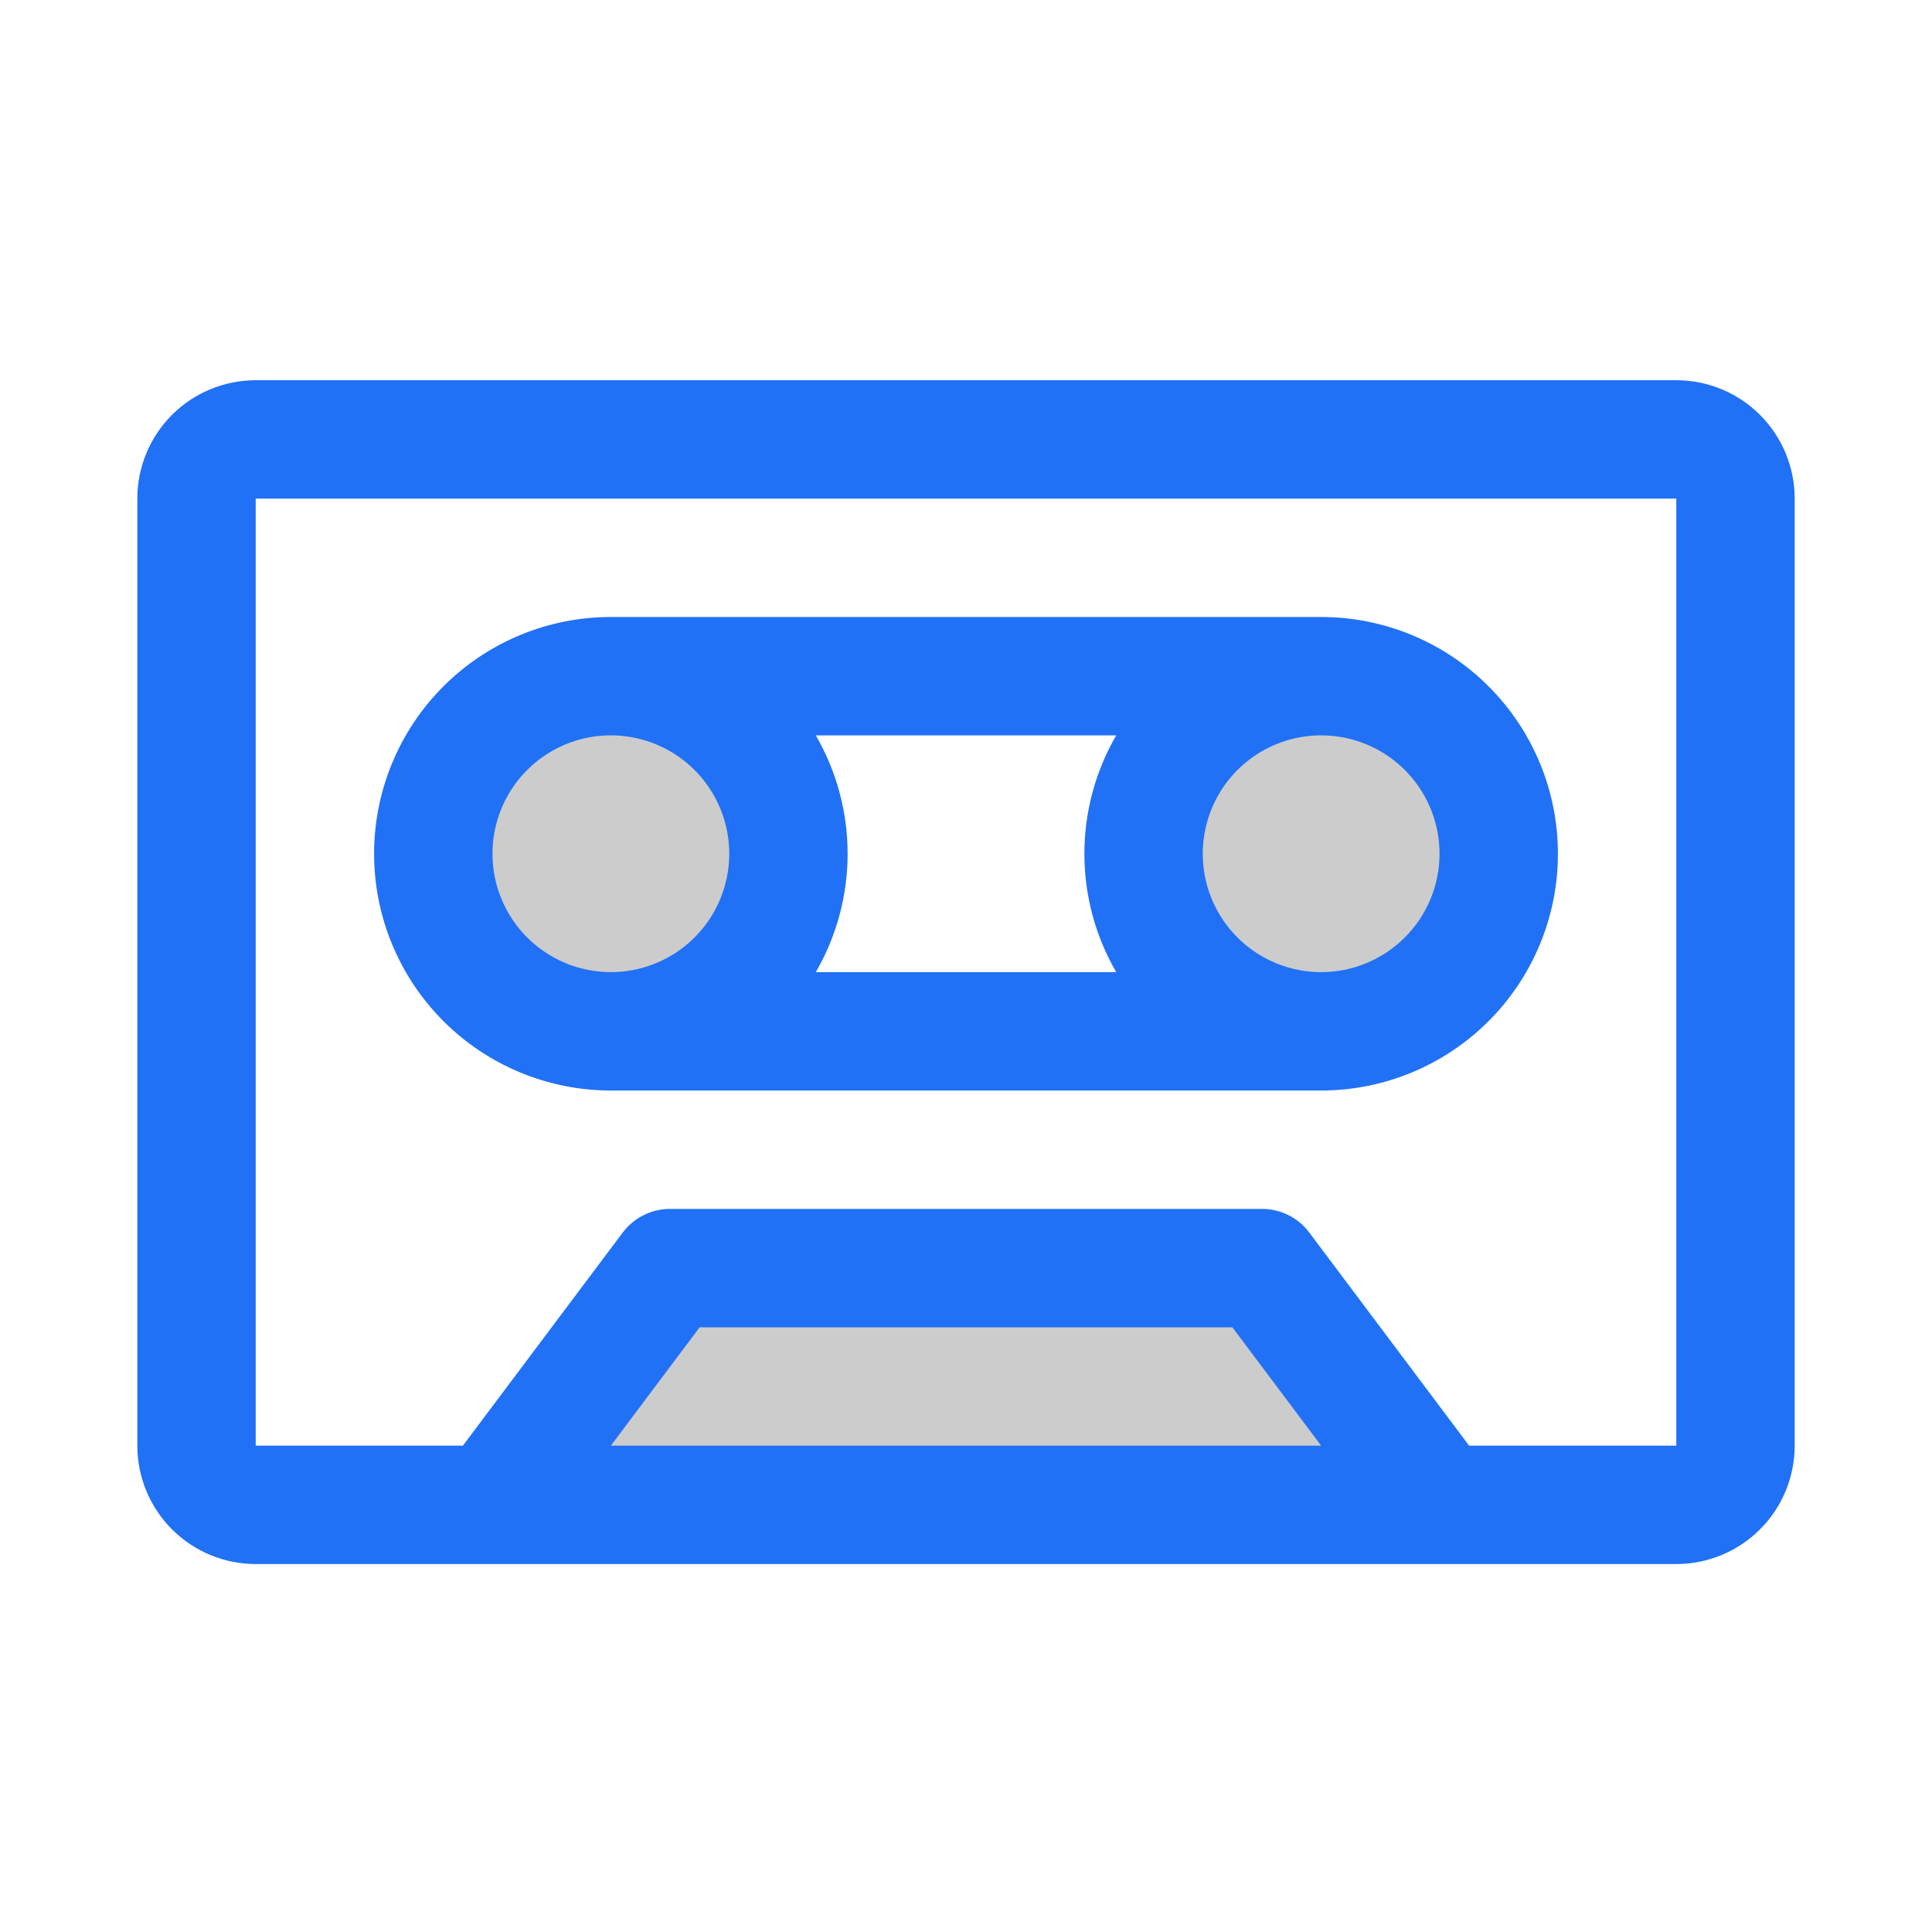
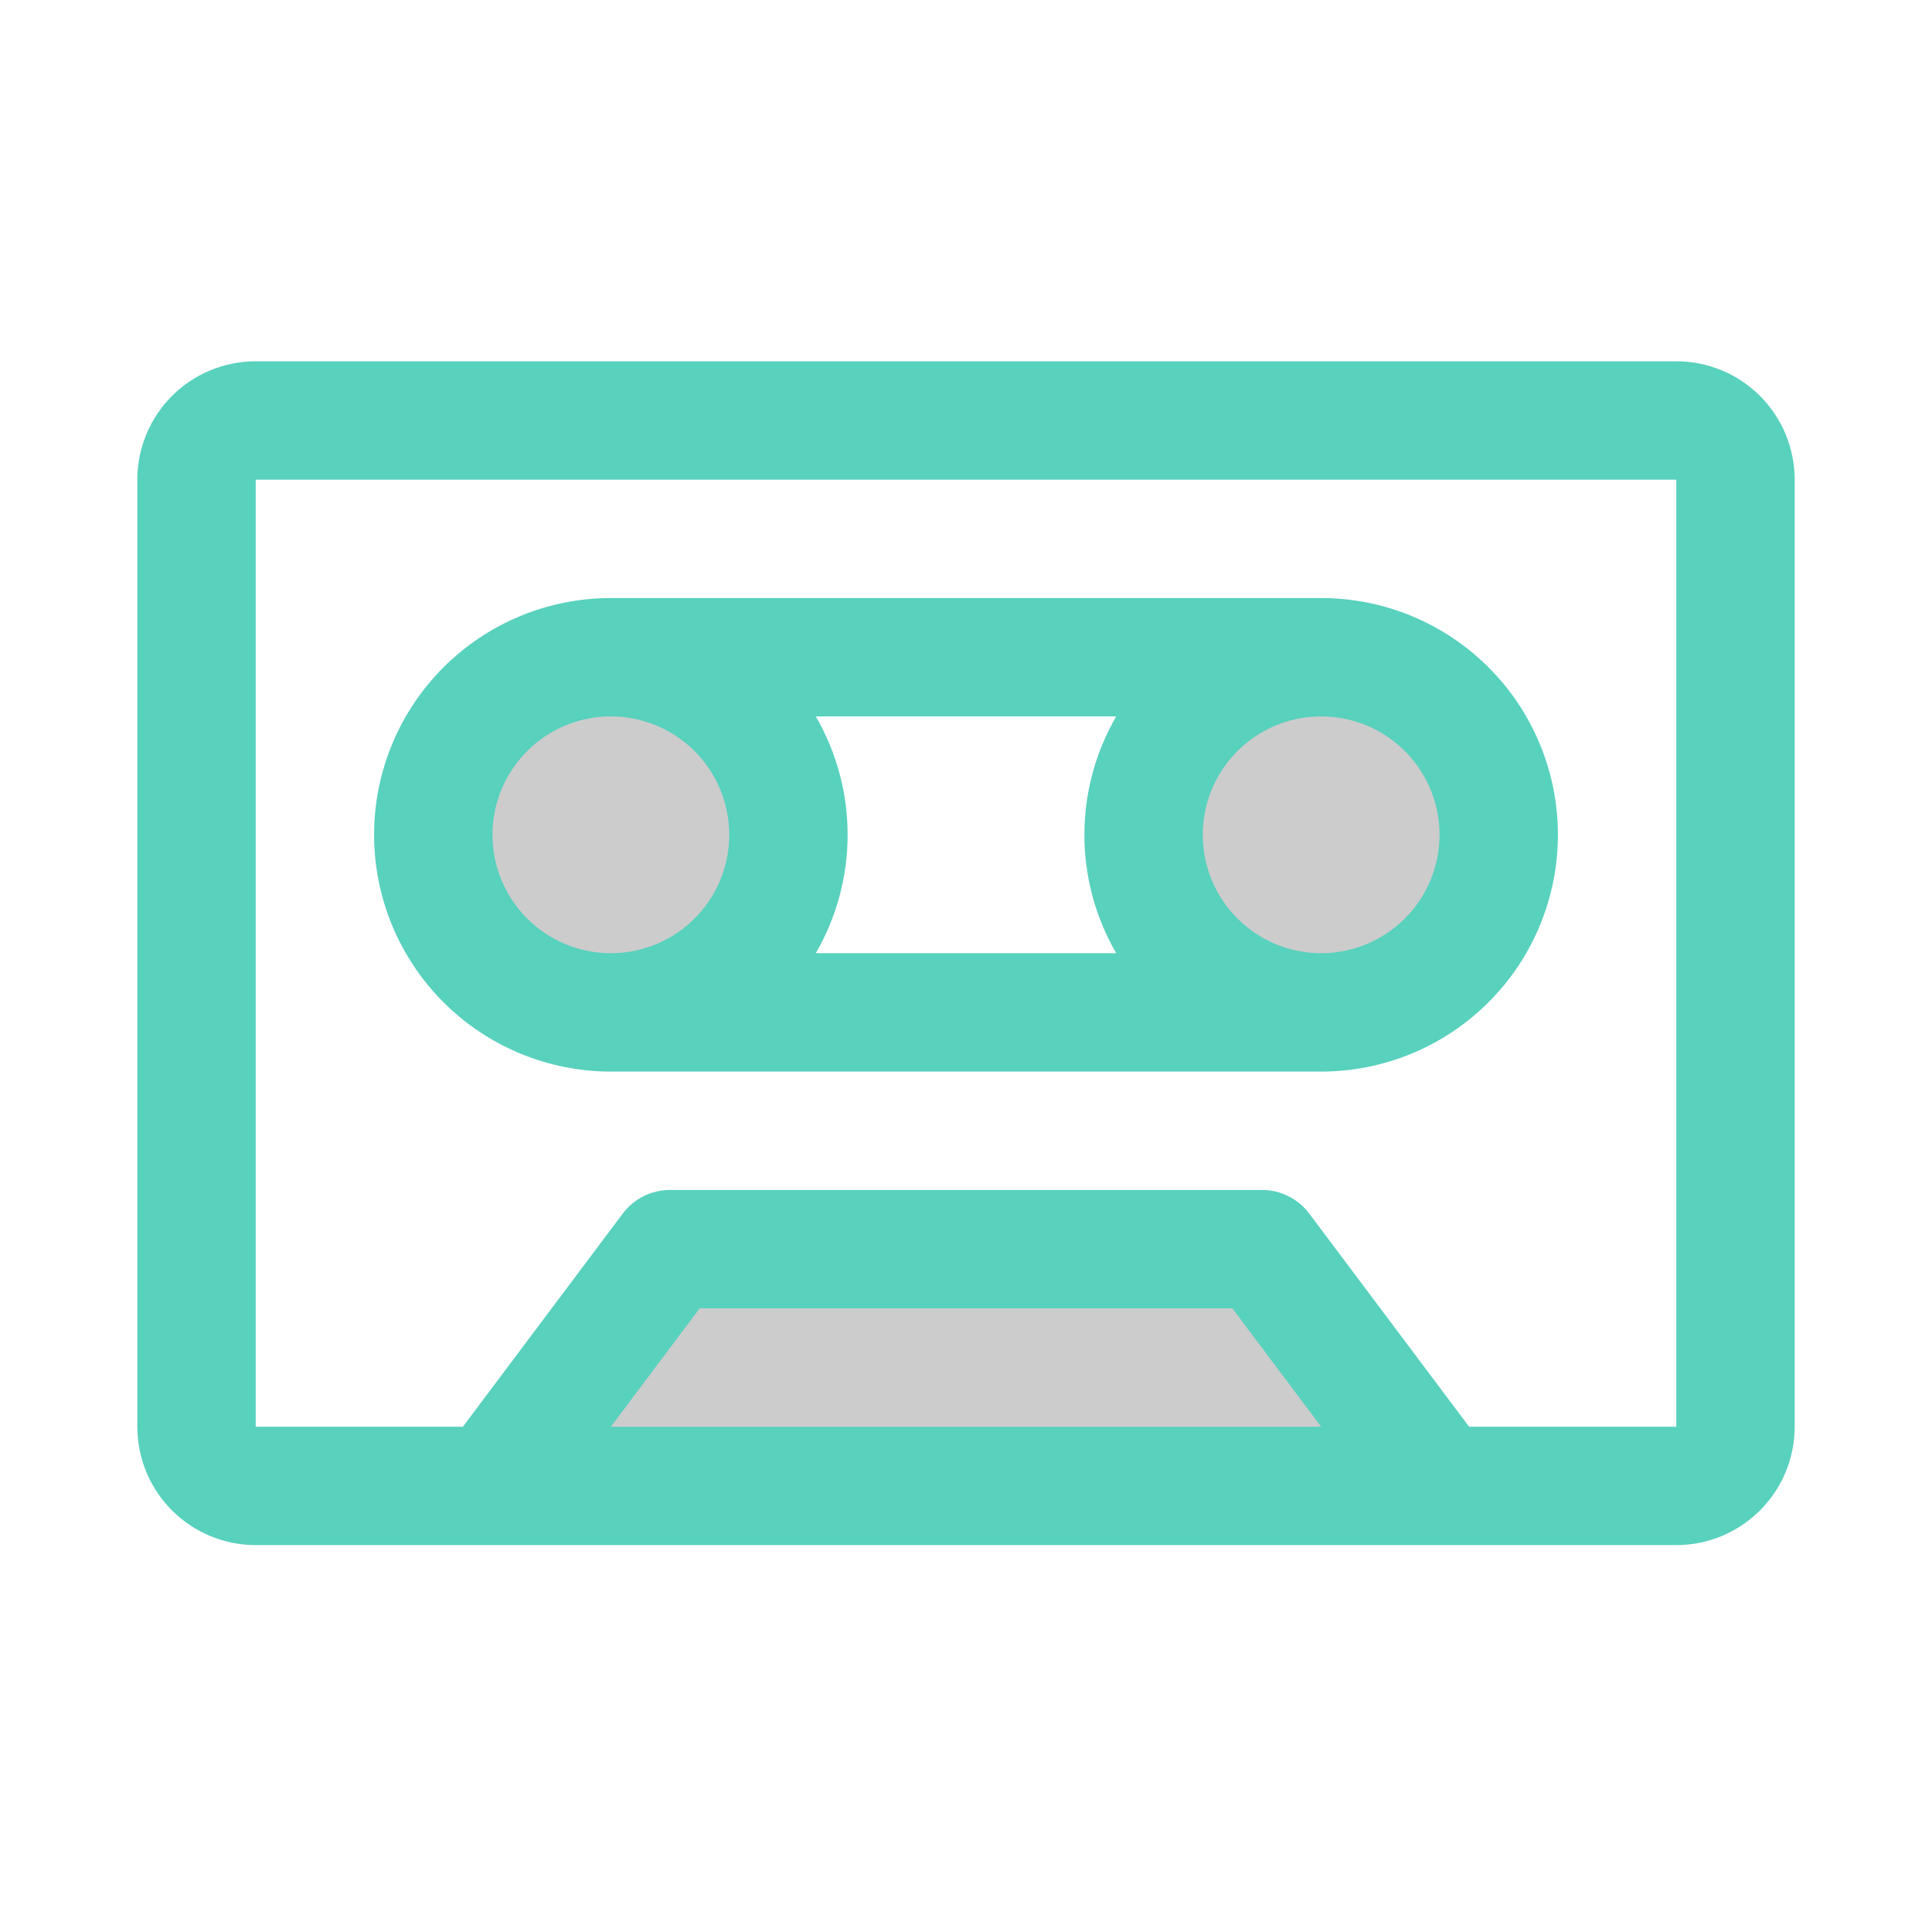
<svg xmlns="http://www.w3.org/2000/svg" width="51" height="51" viewBox="0 0 51 51" fill="none">
-   <path opacity="0.2" d="M33.312 33.474L38 39.724H13L17.688 33.474H33.312ZM34.875 17.849C33.948 17.849 33.042 18.124 32.271 18.639C31.5 19.154 30.899 19.886 30.544 20.743C30.189 21.599 30.097 22.542 30.278 23.451C30.458 24.36 30.905 25.196 31.56 25.851C32.216 26.507 33.051 26.953 33.961 27.134C34.87 27.315 35.812 27.222 36.669 26.867C37.525 26.512 38.257 25.912 38.773 25.141C39.288 24.37 39.562 23.464 39.562 22.537C39.562 21.293 39.069 20.101 38.19 19.222C37.31 18.343 36.118 17.849 34.875 17.849ZM20.812 22.537C20.812 21.61 20.538 20.703 20.023 19.932C19.507 19.162 18.775 18.561 17.919 18.206C17.062 17.851 16.12 17.758 15.21 17.939C14.301 18.12 13.466 18.567 12.81 19.222C12.155 19.878 11.708 20.713 11.528 21.622C11.347 22.531 11.44 23.474 11.794 24.331C12.149 25.187 12.75 25.919 13.521 26.434C14.292 26.949 15.198 27.224 16.125 27.224C17.368 27.224 18.561 26.73 19.44 25.851C20.319 24.972 20.812 23.78 20.812 22.537Z" fill="black" />
-   <path d="M44.25 10.037H6.75C5.921 10.037 5.126 10.366 4.54 10.952C3.954 11.538 3.625 12.333 3.625 13.162V38.162C3.625 38.99 3.954 39.785 4.54 40.371C5.126 40.957 5.921 41.287 6.75 41.287H44.25C45.079 41.287 45.874 40.957 46.46 40.371C47.046 39.785 47.375 38.99 47.375 38.162V13.162C47.375 12.333 47.046 11.538 46.46 10.952C45.874 10.366 45.079 10.037 44.25 10.037ZM16.125 38.162L18.469 35.037H32.531L34.875 38.162H16.125ZM44.25 38.162H38.781L34.562 32.537C34.417 32.343 34.228 32.185 34.011 32.077C33.794 31.968 33.555 31.912 33.312 31.912H17.688C17.445 31.912 17.206 31.968 16.989 32.077C16.772 32.185 16.583 32.343 16.438 32.537L12.219 38.162H6.75V13.162H44.25V38.162ZM34.875 16.287H16.125C14.467 16.287 12.878 16.945 11.706 18.117C10.534 19.289 9.875 20.879 9.875 22.537C9.875 24.194 10.534 25.784 11.706 26.956C12.878 28.128 14.467 28.787 16.125 28.787H34.875C36.533 28.787 38.122 28.128 39.294 26.956C40.467 25.784 41.125 24.194 41.125 22.537C41.125 20.879 40.467 19.289 39.294 18.117C38.122 16.945 36.533 16.287 34.875 16.287ZM29.465 19.412C28.915 20.361 28.625 21.439 28.625 22.537C28.625 23.634 28.915 24.712 29.465 25.662H21.535C22.085 24.712 22.375 23.634 22.375 22.537C22.375 21.439 22.085 20.361 21.535 19.412H29.465ZM13 22.537C13 21.919 13.183 21.314 13.527 20.8C13.87 20.287 14.358 19.886 14.929 19.649C15.5 19.413 16.128 19.351 16.735 19.472C17.341 19.592 17.898 19.89 18.335 20.327C18.772 20.764 19.069 21.321 19.19 21.927C19.311 22.533 19.249 23.162 19.012 23.733C18.776 24.303 18.375 24.792 17.861 25.135C17.347 25.478 16.743 25.662 16.125 25.662C15.296 25.662 14.501 25.332 13.915 24.746C13.329 24.16 13 23.365 13 22.537ZM34.875 25.662C34.257 25.662 33.653 25.478 33.139 25.135C32.625 24.792 32.224 24.303 31.988 23.733C31.751 23.162 31.689 22.533 31.81 21.927C31.931 21.321 32.228 20.764 32.665 20.327C33.102 19.89 33.659 19.592 34.265 19.472C34.871 19.351 35.5 19.413 36.071 19.649C36.642 19.886 37.13 20.287 37.473 20.8C37.817 21.314 38 21.919 38 22.537C38 23.365 37.671 24.16 37.085 24.746C36.499 25.332 35.704 25.662 34.875 25.662Z" fill="#2071F5" />
+   <path opacity="0.2" d="M33.312 32.974L38 39.224H13L17.688 32.974H33.312ZM34.875 17.349C33.948 17.349 33.042 17.624 32.271 18.139C31.5 18.654 30.899 19.386 30.544 20.243C30.189 21.099 30.097 22.042 30.278 22.951C30.458 23.86 30.905 24.696 31.56 25.351C32.216 26.007 33.051 26.453 33.961 26.634C34.87 26.815 35.812 26.722 36.669 26.367C37.525 26.012 38.257 25.412 38.773 24.641C39.288 23.87 39.562 22.964 39.562 22.037C39.562 20.793 39.069 19.601 38.19 18.722C37.31 17.843 36.118 17.349 34.875 17.349ZM20.812 22.037C20.812 21.11 20.538 20.203 20.023 19.432C19.507 18.662 18.775 18.061 17.919 17.706C17.062 17.351 16.12 17.258 15.21 17.439C14.301 17.62 13.466 18.067 12.81 18.722C12.155 19.378 11.708 20.213 11.528 21.122C11.347 22.031 11.44 22.974 11.794 23.831C12.149 24.687 12.75 25.419 13.521 25.934C14.292 26.449 15.198 26.724 16.125 26.724C17.368 26.724 18.561 26.23 19.44 25.351C20.319 24.472 20.812 23.28 20.812 22.037Z" fill="black" />
+   <path d="M44.25 9.537H6.75C5.921 9.537 5.126 9.866 4.54 10.452C3.954 11.038 3.625 11.833 3.625 12.662V37.662C3.625 38.49 3.954 39.285 4.54 39.871C5.126 40.457 5.921 40.787 6.75 40.787H44.25C45.079 40.787 45.874 40.457 46.46 39.871C47.046 39.285 47.375 38.49 47.375 37.662V12.662C47.375 11.833 47.046 11.038 46.46 10.452C45.874 9.866 45.079 9.537 44.25 9.537ZM16.125 37.662L18.469 34.537H32.531L34.875 37.662H16.125ZM44.25 37.662H38.781L34.562 32.037C34.417 31.843 34.228 31.685 34.011 31.577C33.794 31.468 33.555 31.412 33.312 31.412H17.688C17.445 31.412 17.206 31.468 16.989 31.577C16.772 31.685 16.583 31.843 16.438 32.037L12.219 37.662H6.75V12.662H44.25V37.662ZM34.875 15.787H16.125C14.467 15.787 12.878 16.445 11.706 17.617C10.534 18.789 9.875 20.379 9.875 22.037C9.875 23.694 10.534 25.284 11.706 26.456C12.878 27.628 14.467 28.287 16.125 28.287H34.875C36.533 28.287 38.122 27.628 39.294 26.456C40.467 25.284 41.125 23.694 41.125 22.037C41.125 20.379 40.467 18.789 39.294 17.617C38.122 16.445 36.533 15.787 34.875 15.787ZM29.465 18.912C28.915 19.861 28.625 20.939 28.625 22.037C28.625 23.134 28.915 24.212 29.465 25.162H21.535C22.085 24.212 22.375 23.134 22.375 22.037C22.375 20.939 22.085 19.861 21.535 18.912H29.465ZM13 22.037C13 21.419 13.183 20.814 13.527 20.3C13.87 19.787 14.358 19.386 14.929 19.149C15.5 18.913 16.128 18.851 16.735 18.972C17.341 19.092 17.898 19.39 18.335 19.827C18.772 20.264 19.069 20.821 19.19 21.427C19.311 22.033 19.249 22.662 19.012 23.233C18.776 23.803 18.375 24.292 17.861 24.635C17.347 24.978 16.743 25.162 16.125 25.162C15.296 25.162 14.501 24.832 13.915 24.246C13.329 23.66 13 22.865 13 22.037ZM34.875 25.162C34.257 25.162 33.653 24.978 33.139 24.635C32.625 24.292 32.224 23.803 31.988 23.233C31.751 22.662 31.689 22.033 31.81 21.427C31.931 20.821 32.228 20.264 32.665 19.827C33.102 19.39 33.659 19.092 34.265 18.972C34.871 18.851 35.5 18.913 36.071 19.149C36.642 19.386 37.13 19.787 37.473 20.3C37.817 20.814 38 21.419 38 22.037C38 22.865 37.671 23.66 37.085 24.246C36.499 24.832 35.704 25.162 34.875 25.162Z" fill="#58D1BD" />
</svg>
